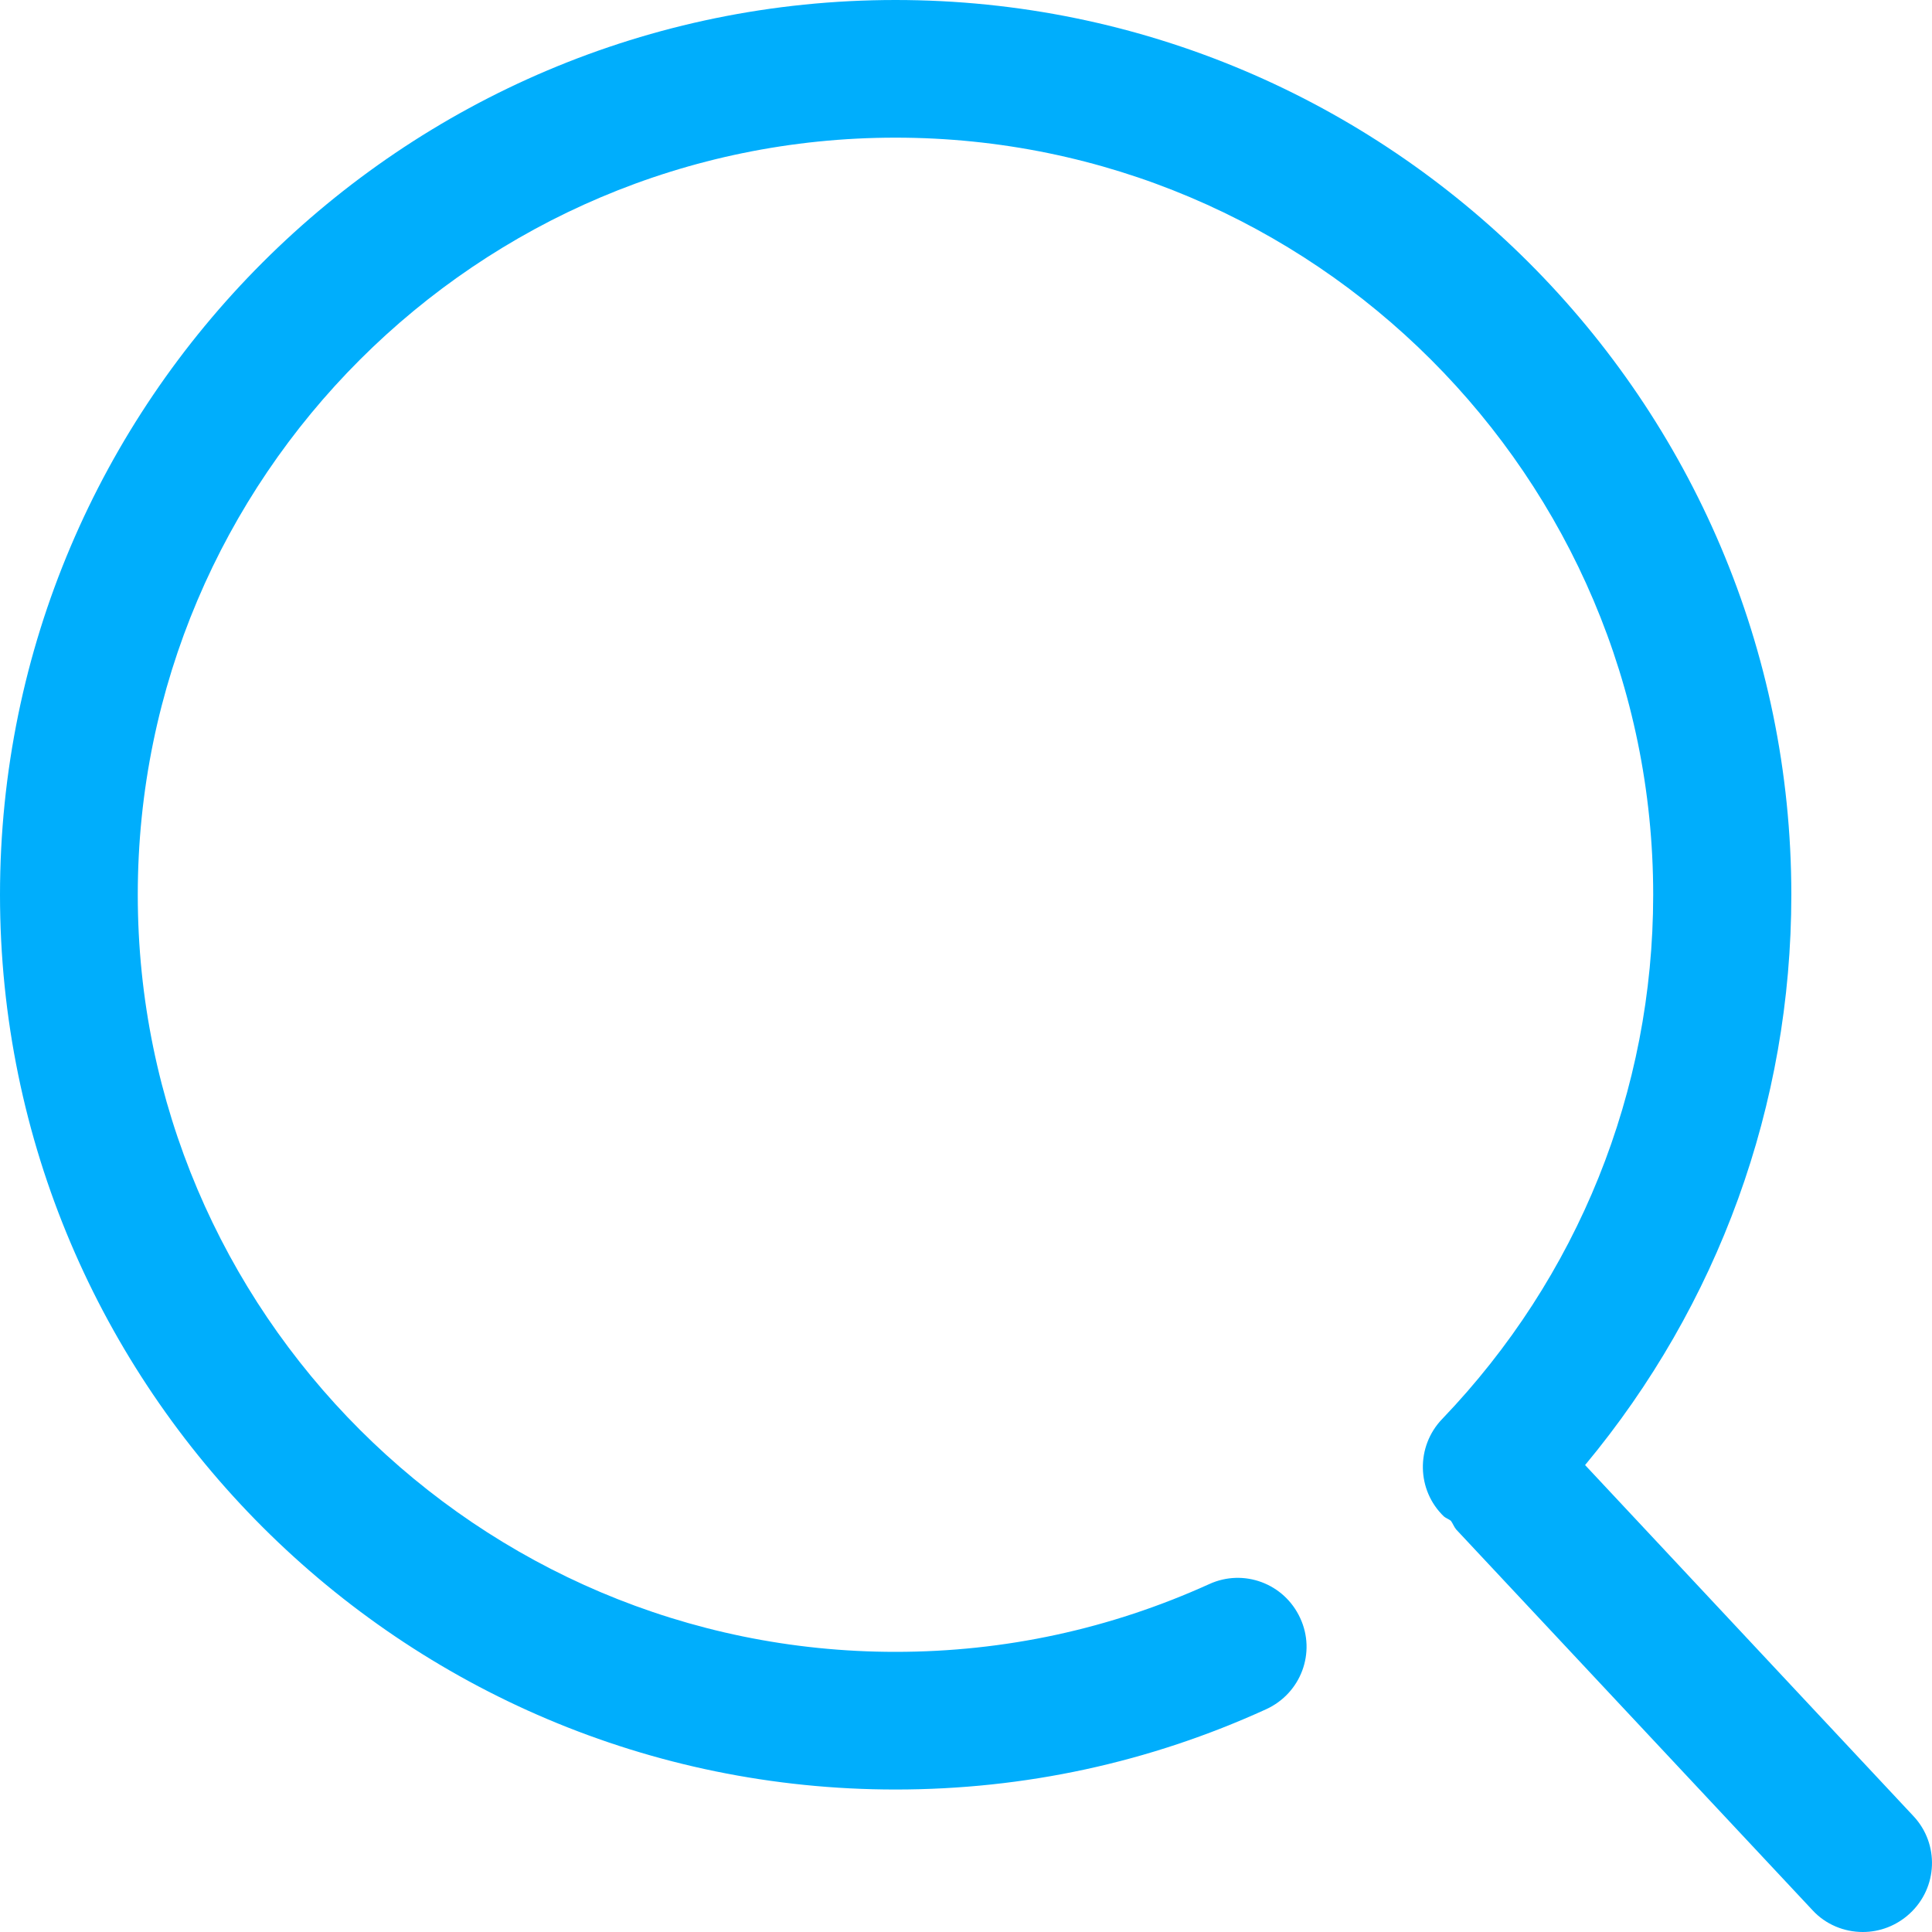
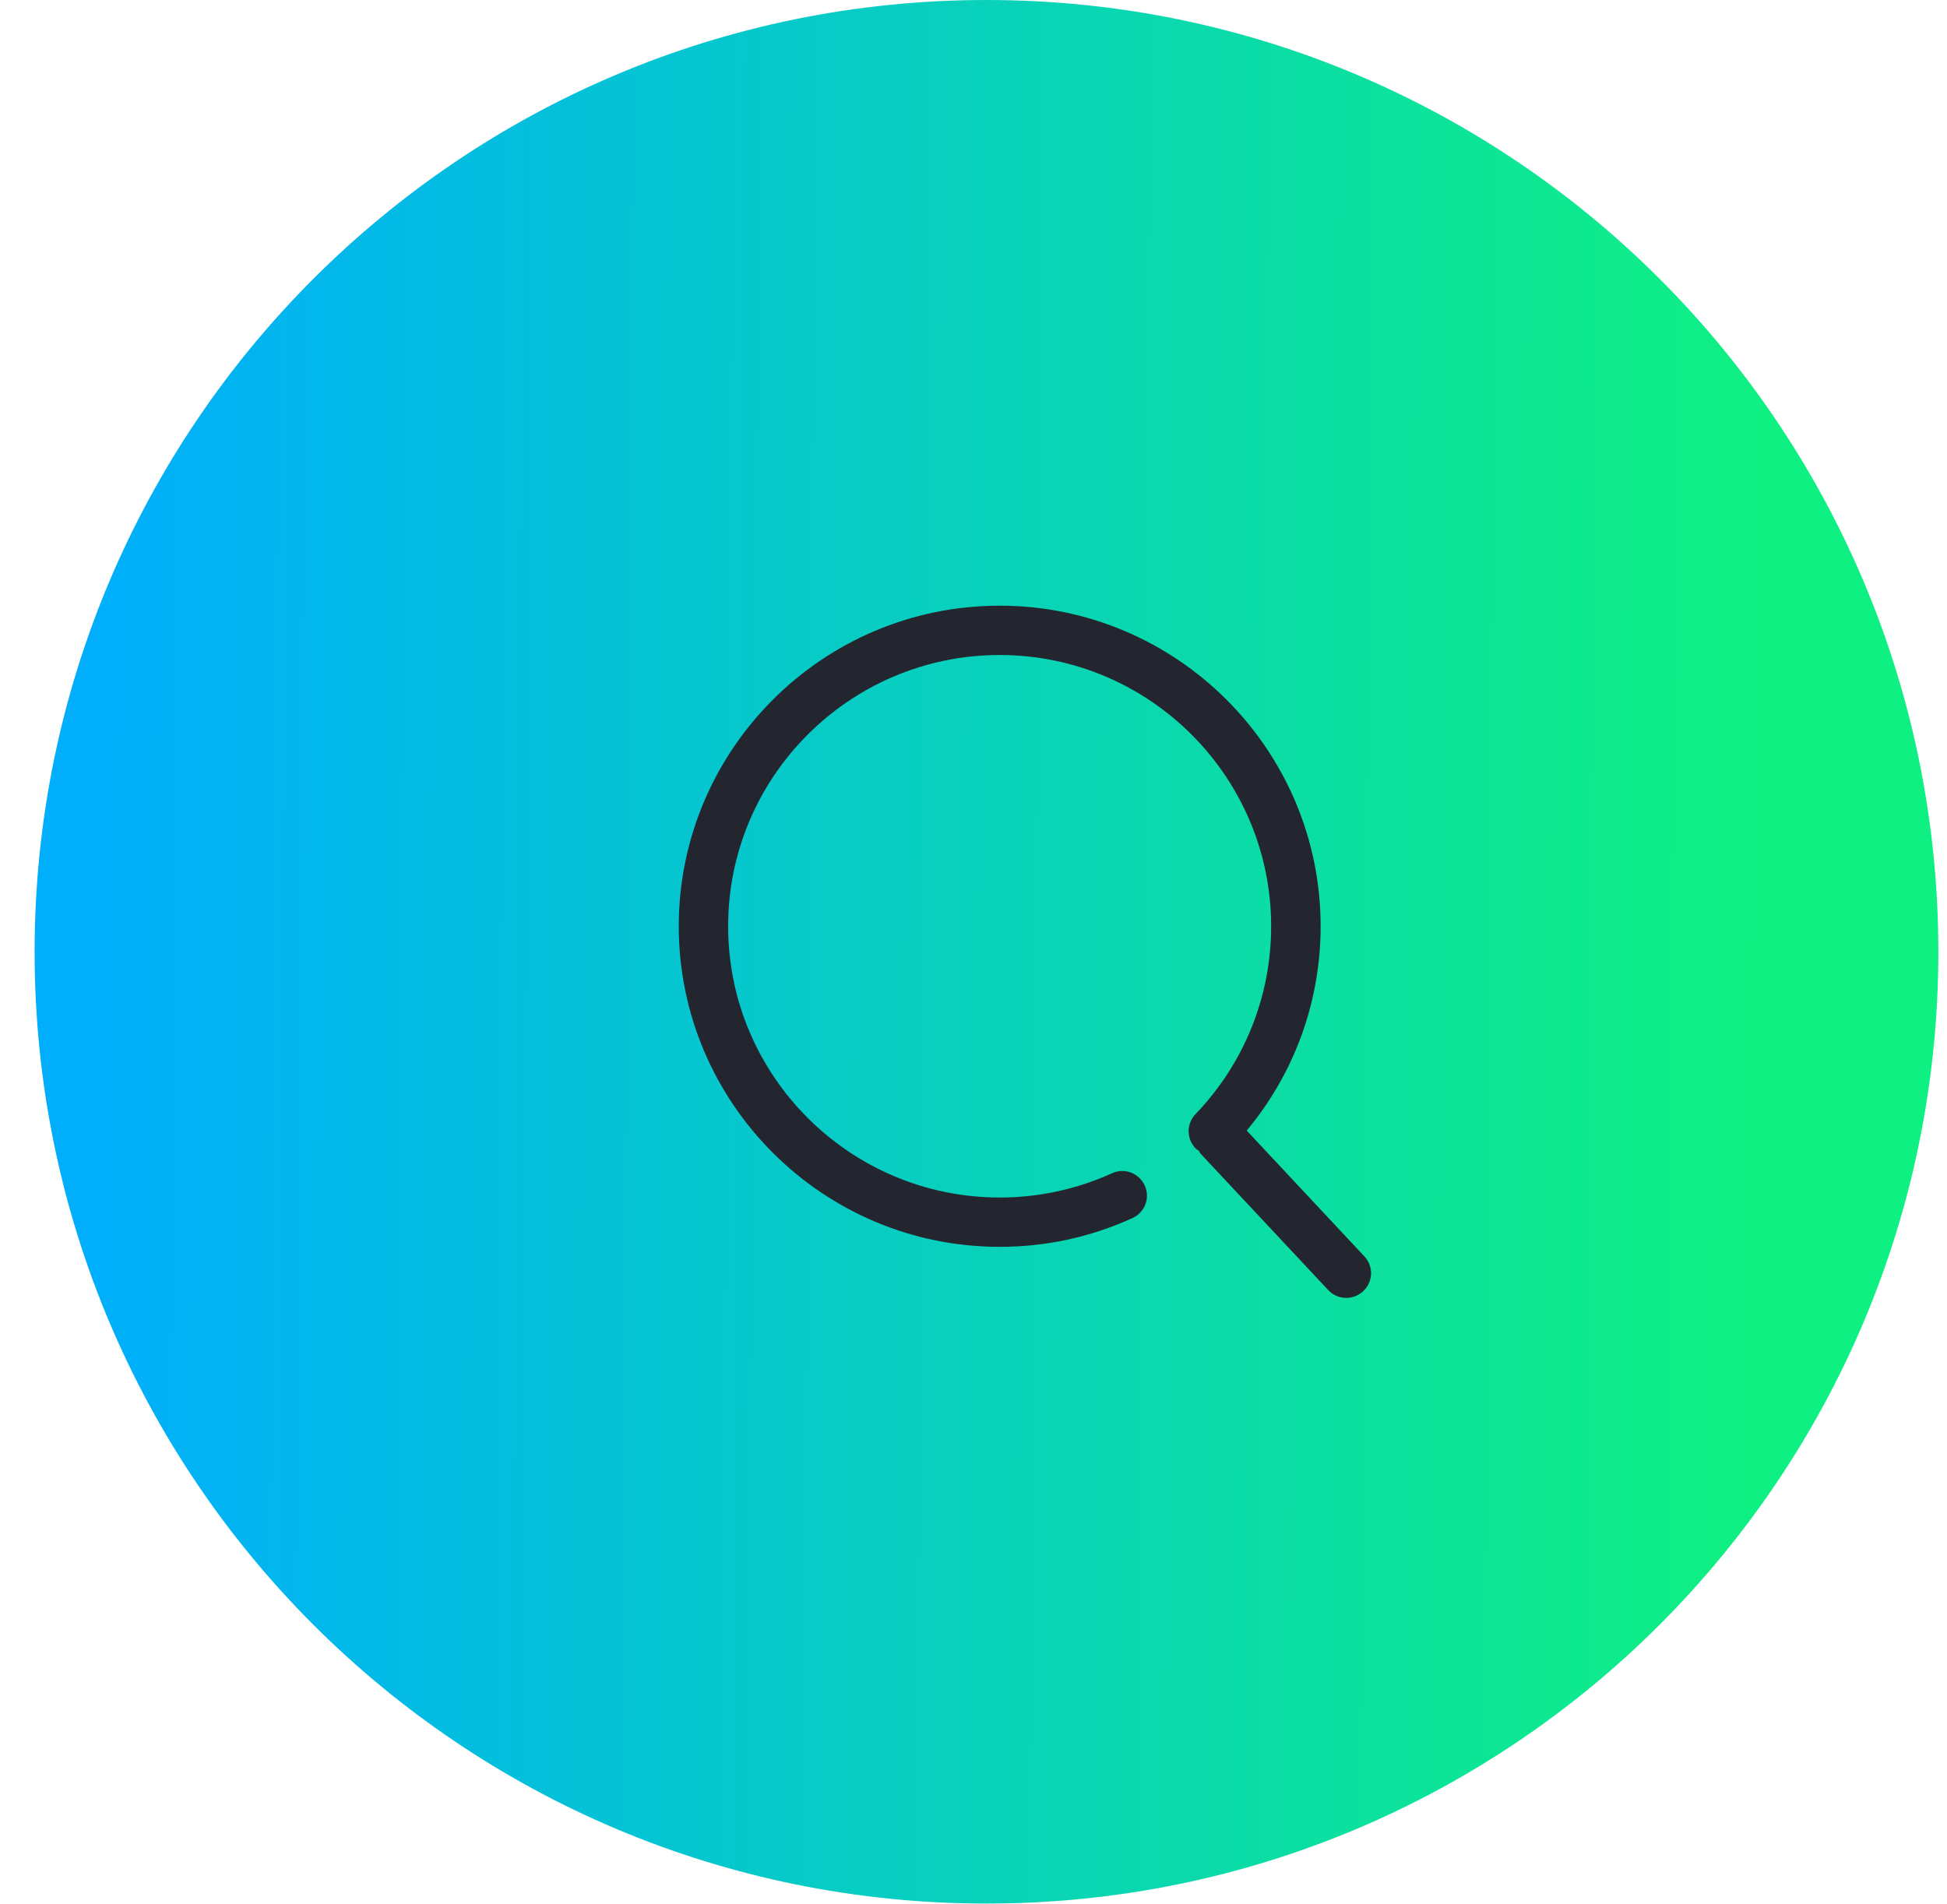
- <svg xmlns="http://www.w3.org/2000/svg" width="16" height="16" viewBox="0 0 16 16" fill="none">
-   <path d="M15.847 15.041L13.127 12.133C14.231 10.806 14.835 9.151 14.835 7.41C14.835 3.325 11.507 0 7.416 0C3.328 0 0 3.325 0 7.41C0 11.495 3.328 14.82 7.416 14.82C8.486 14.82 9.52 14.596 10.486 14.155C10.774 14.023 10.9 13.686 10.768 13.401C10.636 13.113 10.299 12.988 10.014 13.119C9.195 13.49 8.321 13.68 7.416 13.68C3.956 13.68 1.141 10.867 1.141 7.41C1.141 3.953 3.956 1.14 7.416 1.14C10.876 1.14 13.691 3.953 13.691 7.41C13.691 9.037 13.068 10.579 11.943 11.752C11.725 11.979 11.731 12.341 11.958 12.559C11.976 12.574 11.998 12.58 12.016 12.595C12.032 12.617 12.041 12.644 12.059 12.666L15.01 15.819C15.12 15.939 15.274 16 15.427 16C15.568 16 15.706 15.948 15.816 15.847C16.049 15.632 16.062 15.271 15.847 15.041L15.847 15.041Z" fill="#00AEFC" />
+ <svg xmlns="http://www.w3.org/2000/svg" width="45" height="44" viewBox="0 0 45 44" fill="none">
+   <rect x="0.8" width="44" height="44" rx="22" fill="url(#paint0_linear_1360_667)" />
+   <path d="M31.535 29.041L28.815 26.133C29.919 24.806 30.523 23.151 30.523 21.41C30.523 17.325 27.196 14 23.104 14C19.016 14 15.688 17.325 15.688 21.41C15.688 25.495 19.016 28.82 23.104 28.82C24.175 28.82 25.208 28.596 26.174 28.155C26.463 28.023 26.588 27.686 26.457 27.401C26.325 27.113 25.987 26.988 25.702 27.119C24.883 27.49 24.009 27.68 23.104 27.68C19.645 27.68 16.829 24.867 16.829 21.41C16.829 17.953 19.645 15.14 23.104 15.14C26.564 15.14 29.379 17.953 29.379 21.41C29.379 23.037 28.757 24.579 27.631 25.753C27.413 25.979 27.42 26.341 27.647 26.558C27.665 26.574 27.686 26.58 27.705 26.595C27.72 26.617 27.729 26.644 27.748 26.666L30.698 29.819C30.809 29.939 30.962 30 31.115 30C31.256 30 31.394 29.948 31.505 29.847C31.738 29.632 31.75 29.271 31.535 29.041L31.535 29.041Z" fill="#23262F" />
+   <defs>
+     <linearGradient id="paint0_linear_1360_667" x1="46.072" y1="44" x2="-0.009" y2="43.691" gradientUnits="userSpaceOnUse">
+       <stop offset="0.121" stop-color="#0FF082" />
+       <stop offset="0.961" stop-color="#00AEFC" />
+     </linearGradient>
+   </defs>
</svg>
